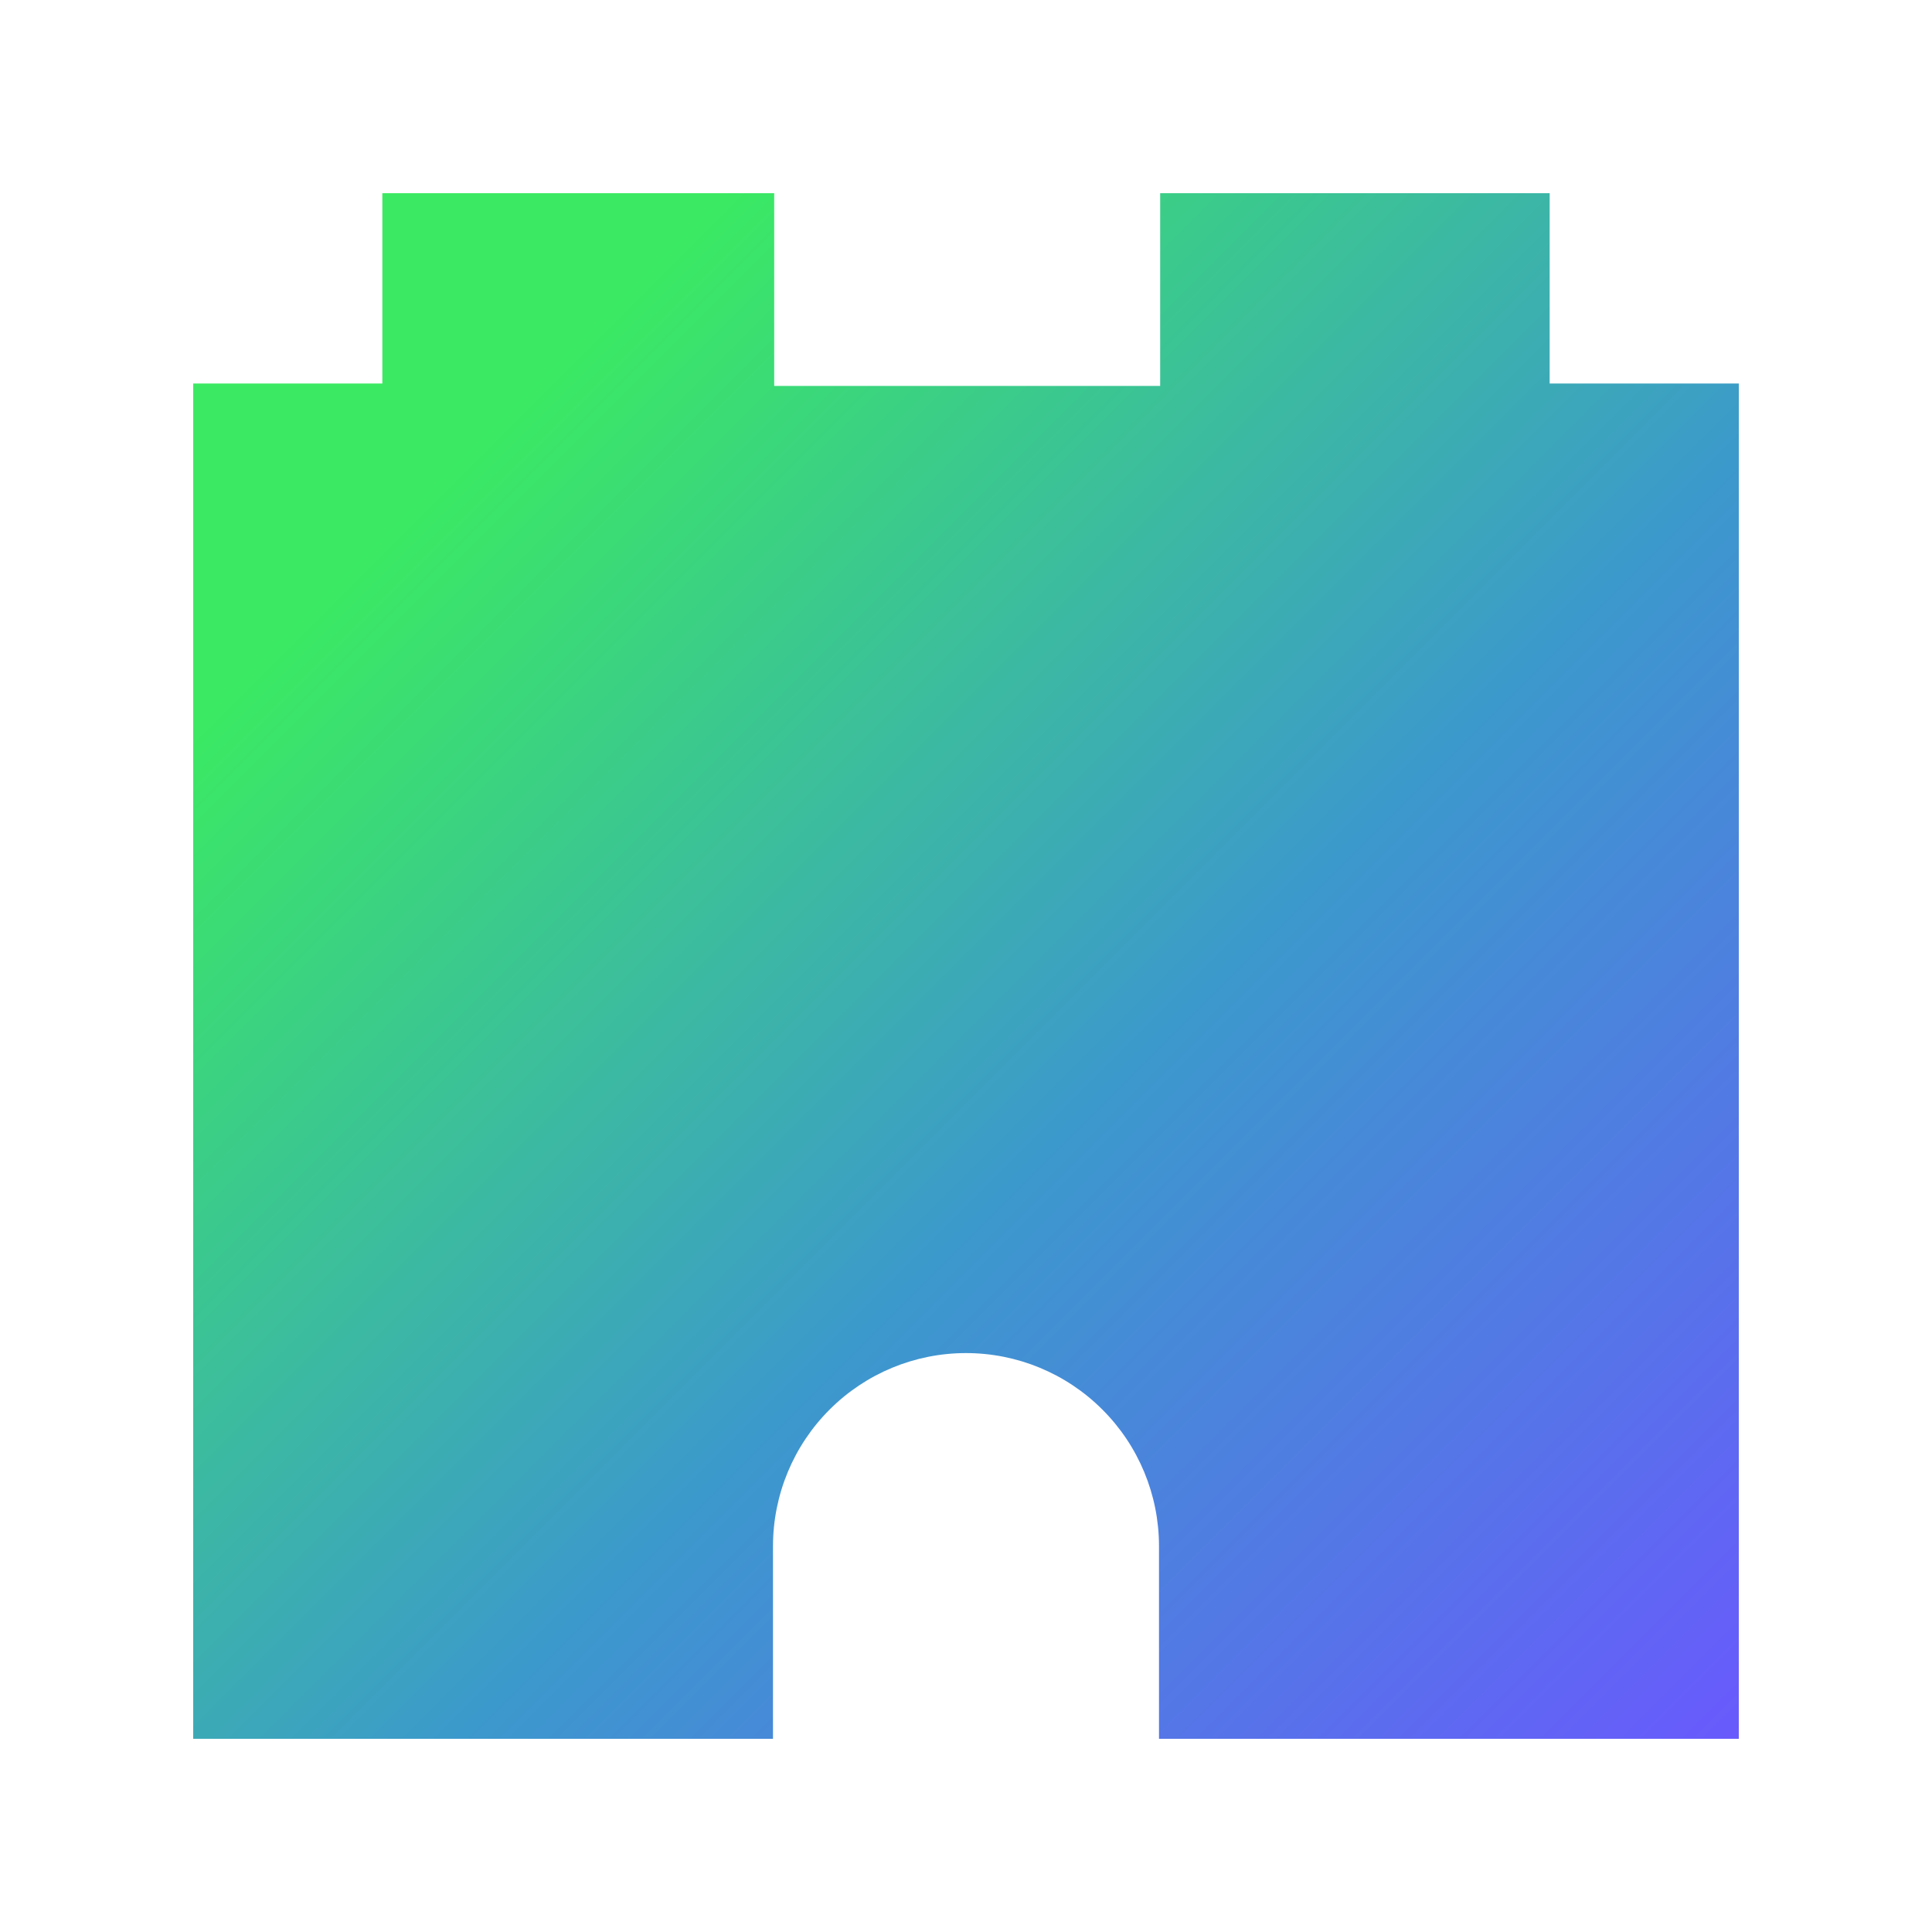
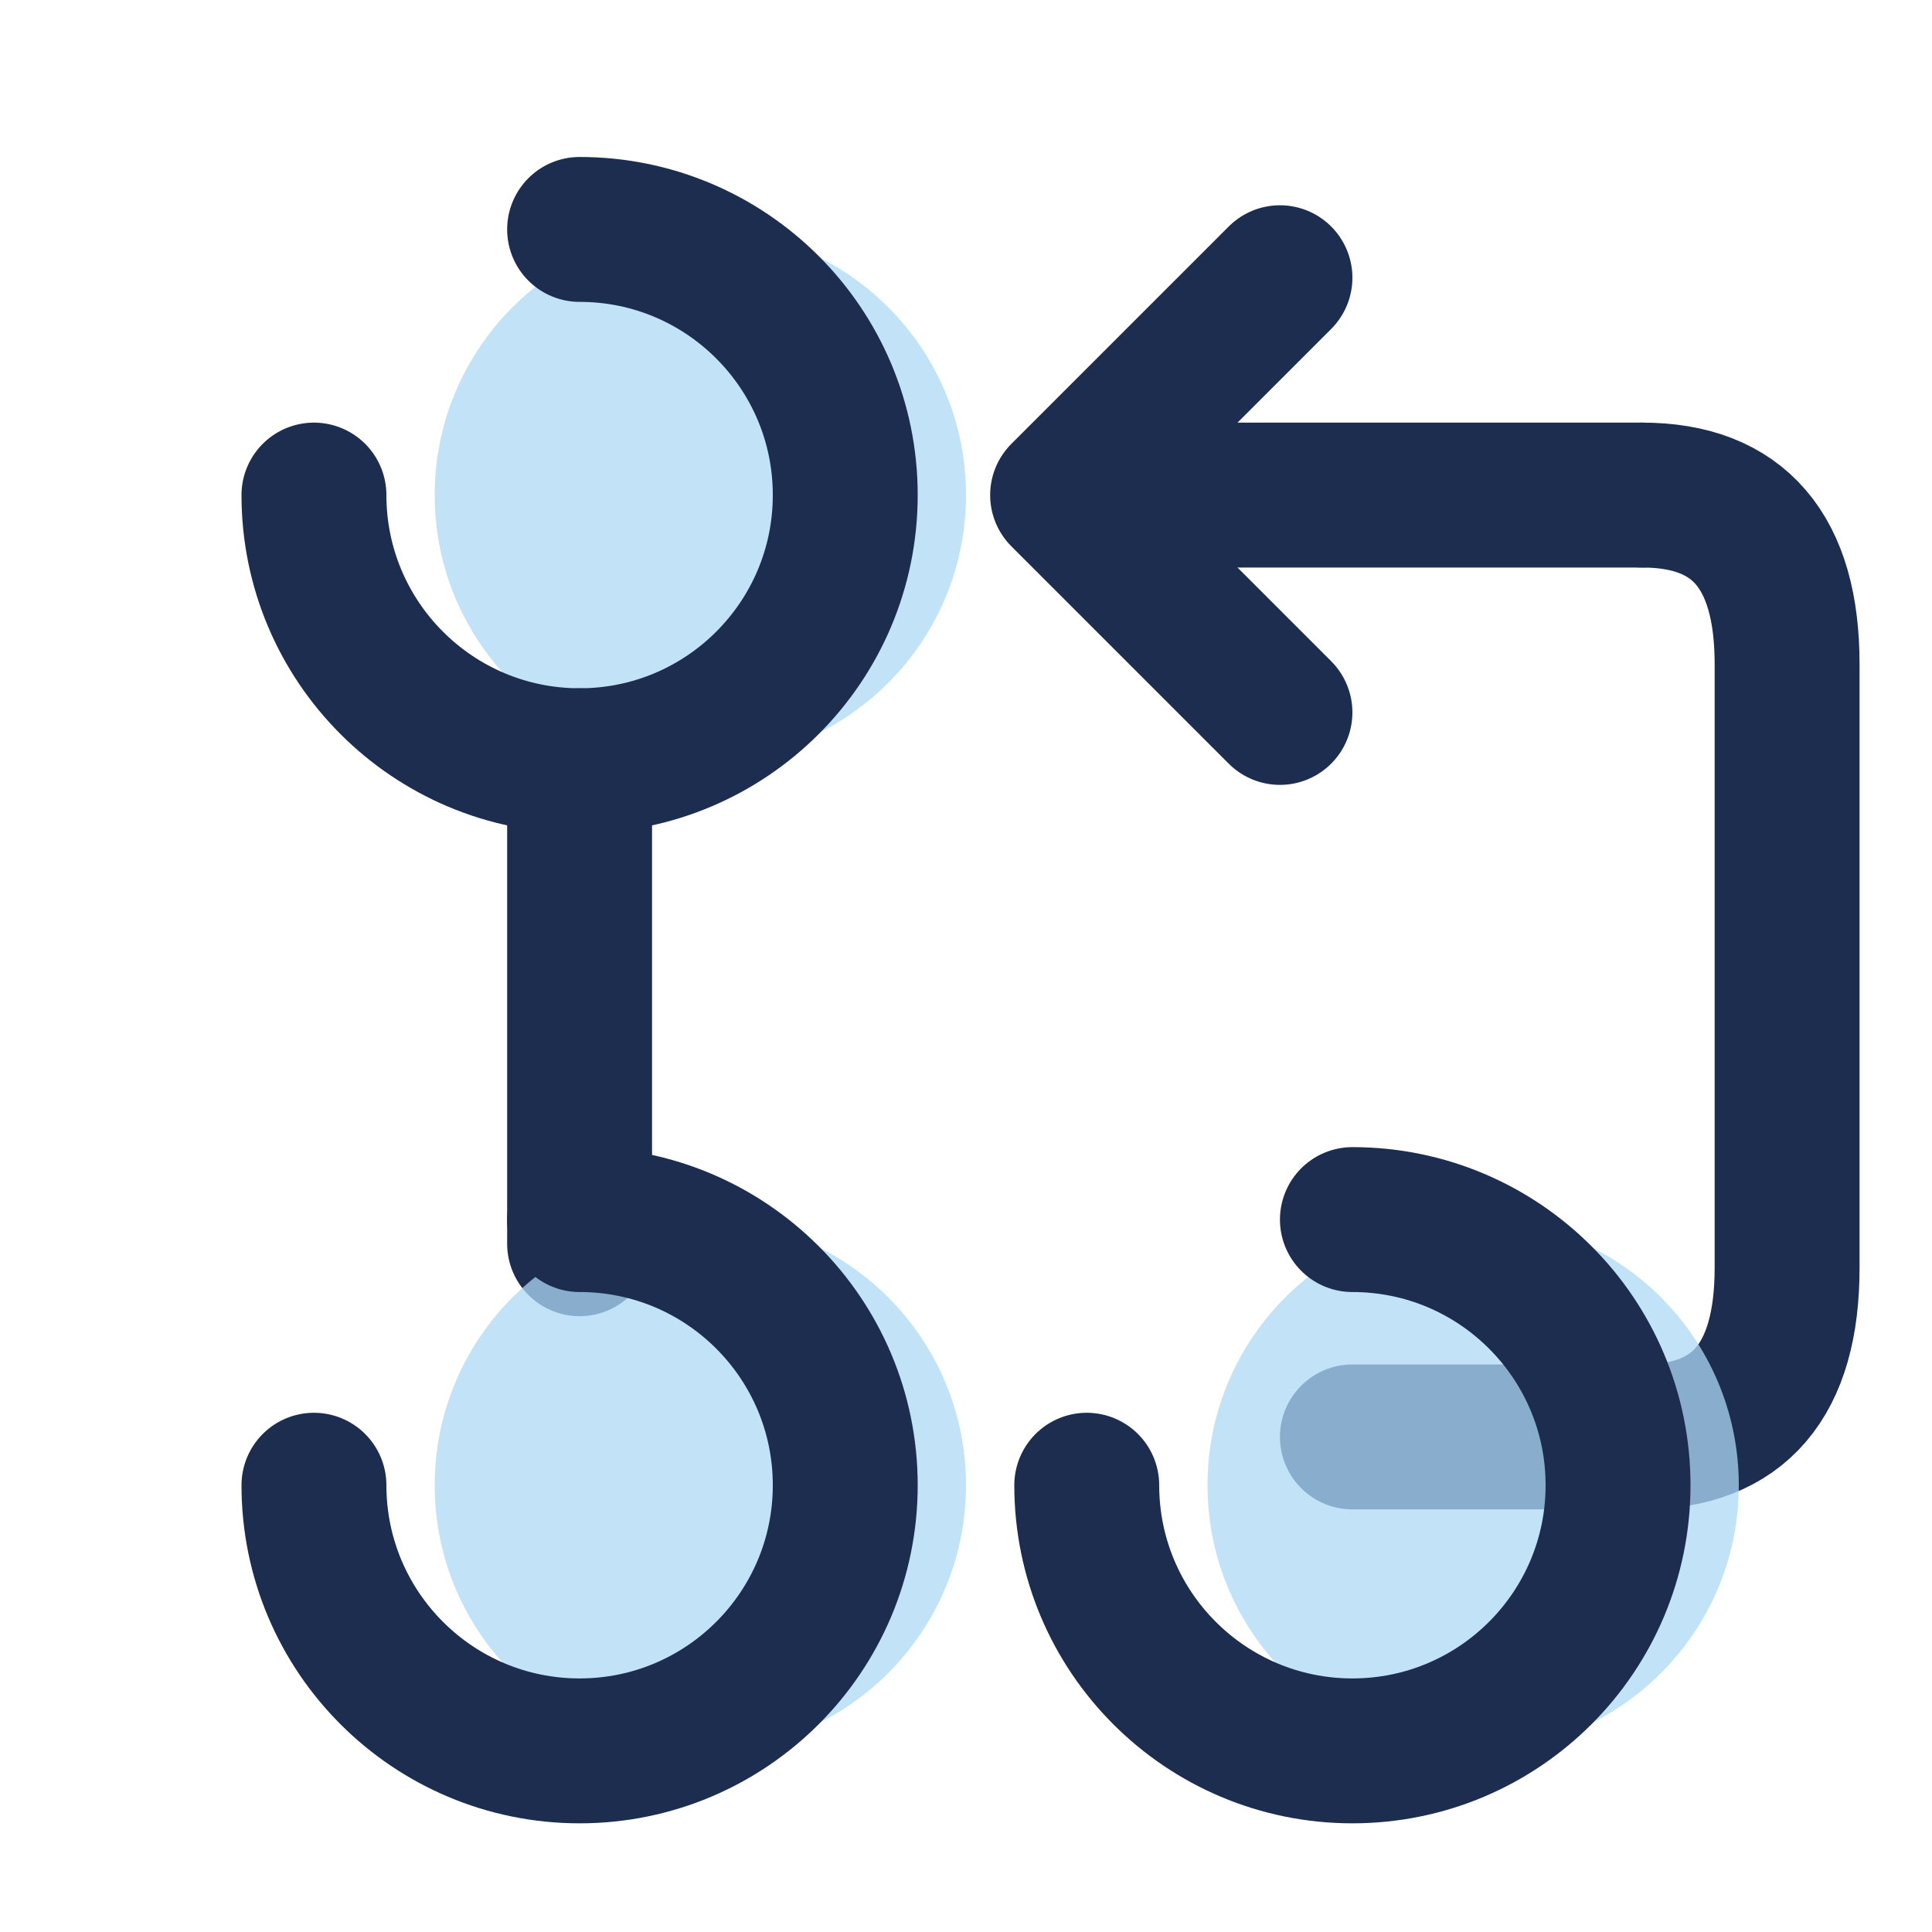
- <svg xmlns="http://www.w3.org/2000/svg" width="40" height="40" viewBox="0 0 40 40" fill="none">
-   <path d="M32.084 7.94V4H24.02V7.99H16.029V4H7.916V7.94H4V36H16.004V32.005C16.006 30.946 16.427 29.931 17.177 29.183C17.926 28.434 18.941 28.014 20 28.014C21.059 28.014 22.074 28.434 22.823 29.183C23.573 29.931 23.994 30.946 23.996 32.005V36H36V7.94H32.084Z" fill="url(#paint0_linear)" />
-   <defs>
-     <linearGradient id="paint0_linear" x1="2.942" y1="4.9" x2="37.777" y2="39.734" gradientUnits="userSpaceOnUse">
-       <stop offset="0.159" stop-color="#3BEA62" />
-       <stop offset="0.54" stop-color="#3C99CC" />
-       <stop offset="0.937" stop-color="#6B57FF" />
-     </linearGradient>
-   </defs>
+ <svg xmlns="http://www.w3.org/2000/svg" width="40" height="40" viewBox="0 0 160 150" fill="none">
+   <circle cx="58" cy="36" r="22" fill="#ADD8F5" opacity="0.75" />
+   <path d="M48 14 A22 22 0 1 1 26 36" stroke="#1C2D50" stroke-width="12" stroke-linecap="round" fill="none" />
+   <line x1="48" y1="58" x2="48" y2="98" stroke="#1C2D50" stroke-width="12" stroke-linecap="round" />
+   <circle cx="58" cy="118" r="22" fill="#ADD8F5" opacity="0.75" />
+   <path d="M48 96 A22 22 0 1 1 26 118" stroke="#1C2D50" stroke-width="12" stroke-linecap="round" fill="none" />
+   <line x1="90" y1="36" x2="136" y2="36" stroke="#1C2D50" stroke-width="12" stroke-linecap="round" />
+   <polyline points="106,18 88,36 106,54" stroke="#1C2D50" stroke-width="12" stroke-linecap="round" stroke-linejoin="round" fill="none" />
+   <path d="M136 36 Q148 36 148 50 L148 100 Q148 114 136 114 L112 114" stroke="#1C2D50" stroke-width="12" stroke-linecap="round" stroke-linejoin="round" fill="none" />
+   <circle cx="122" cy="118" r="22" fill="#ADD8F5" opacity="0.75" />
+   <path d="M112 96 A22 22 0 1 1 90 118" stroke="#1C2D50" stroke-width="12" stroke-linecap="round" fill="none" />
</svg>
